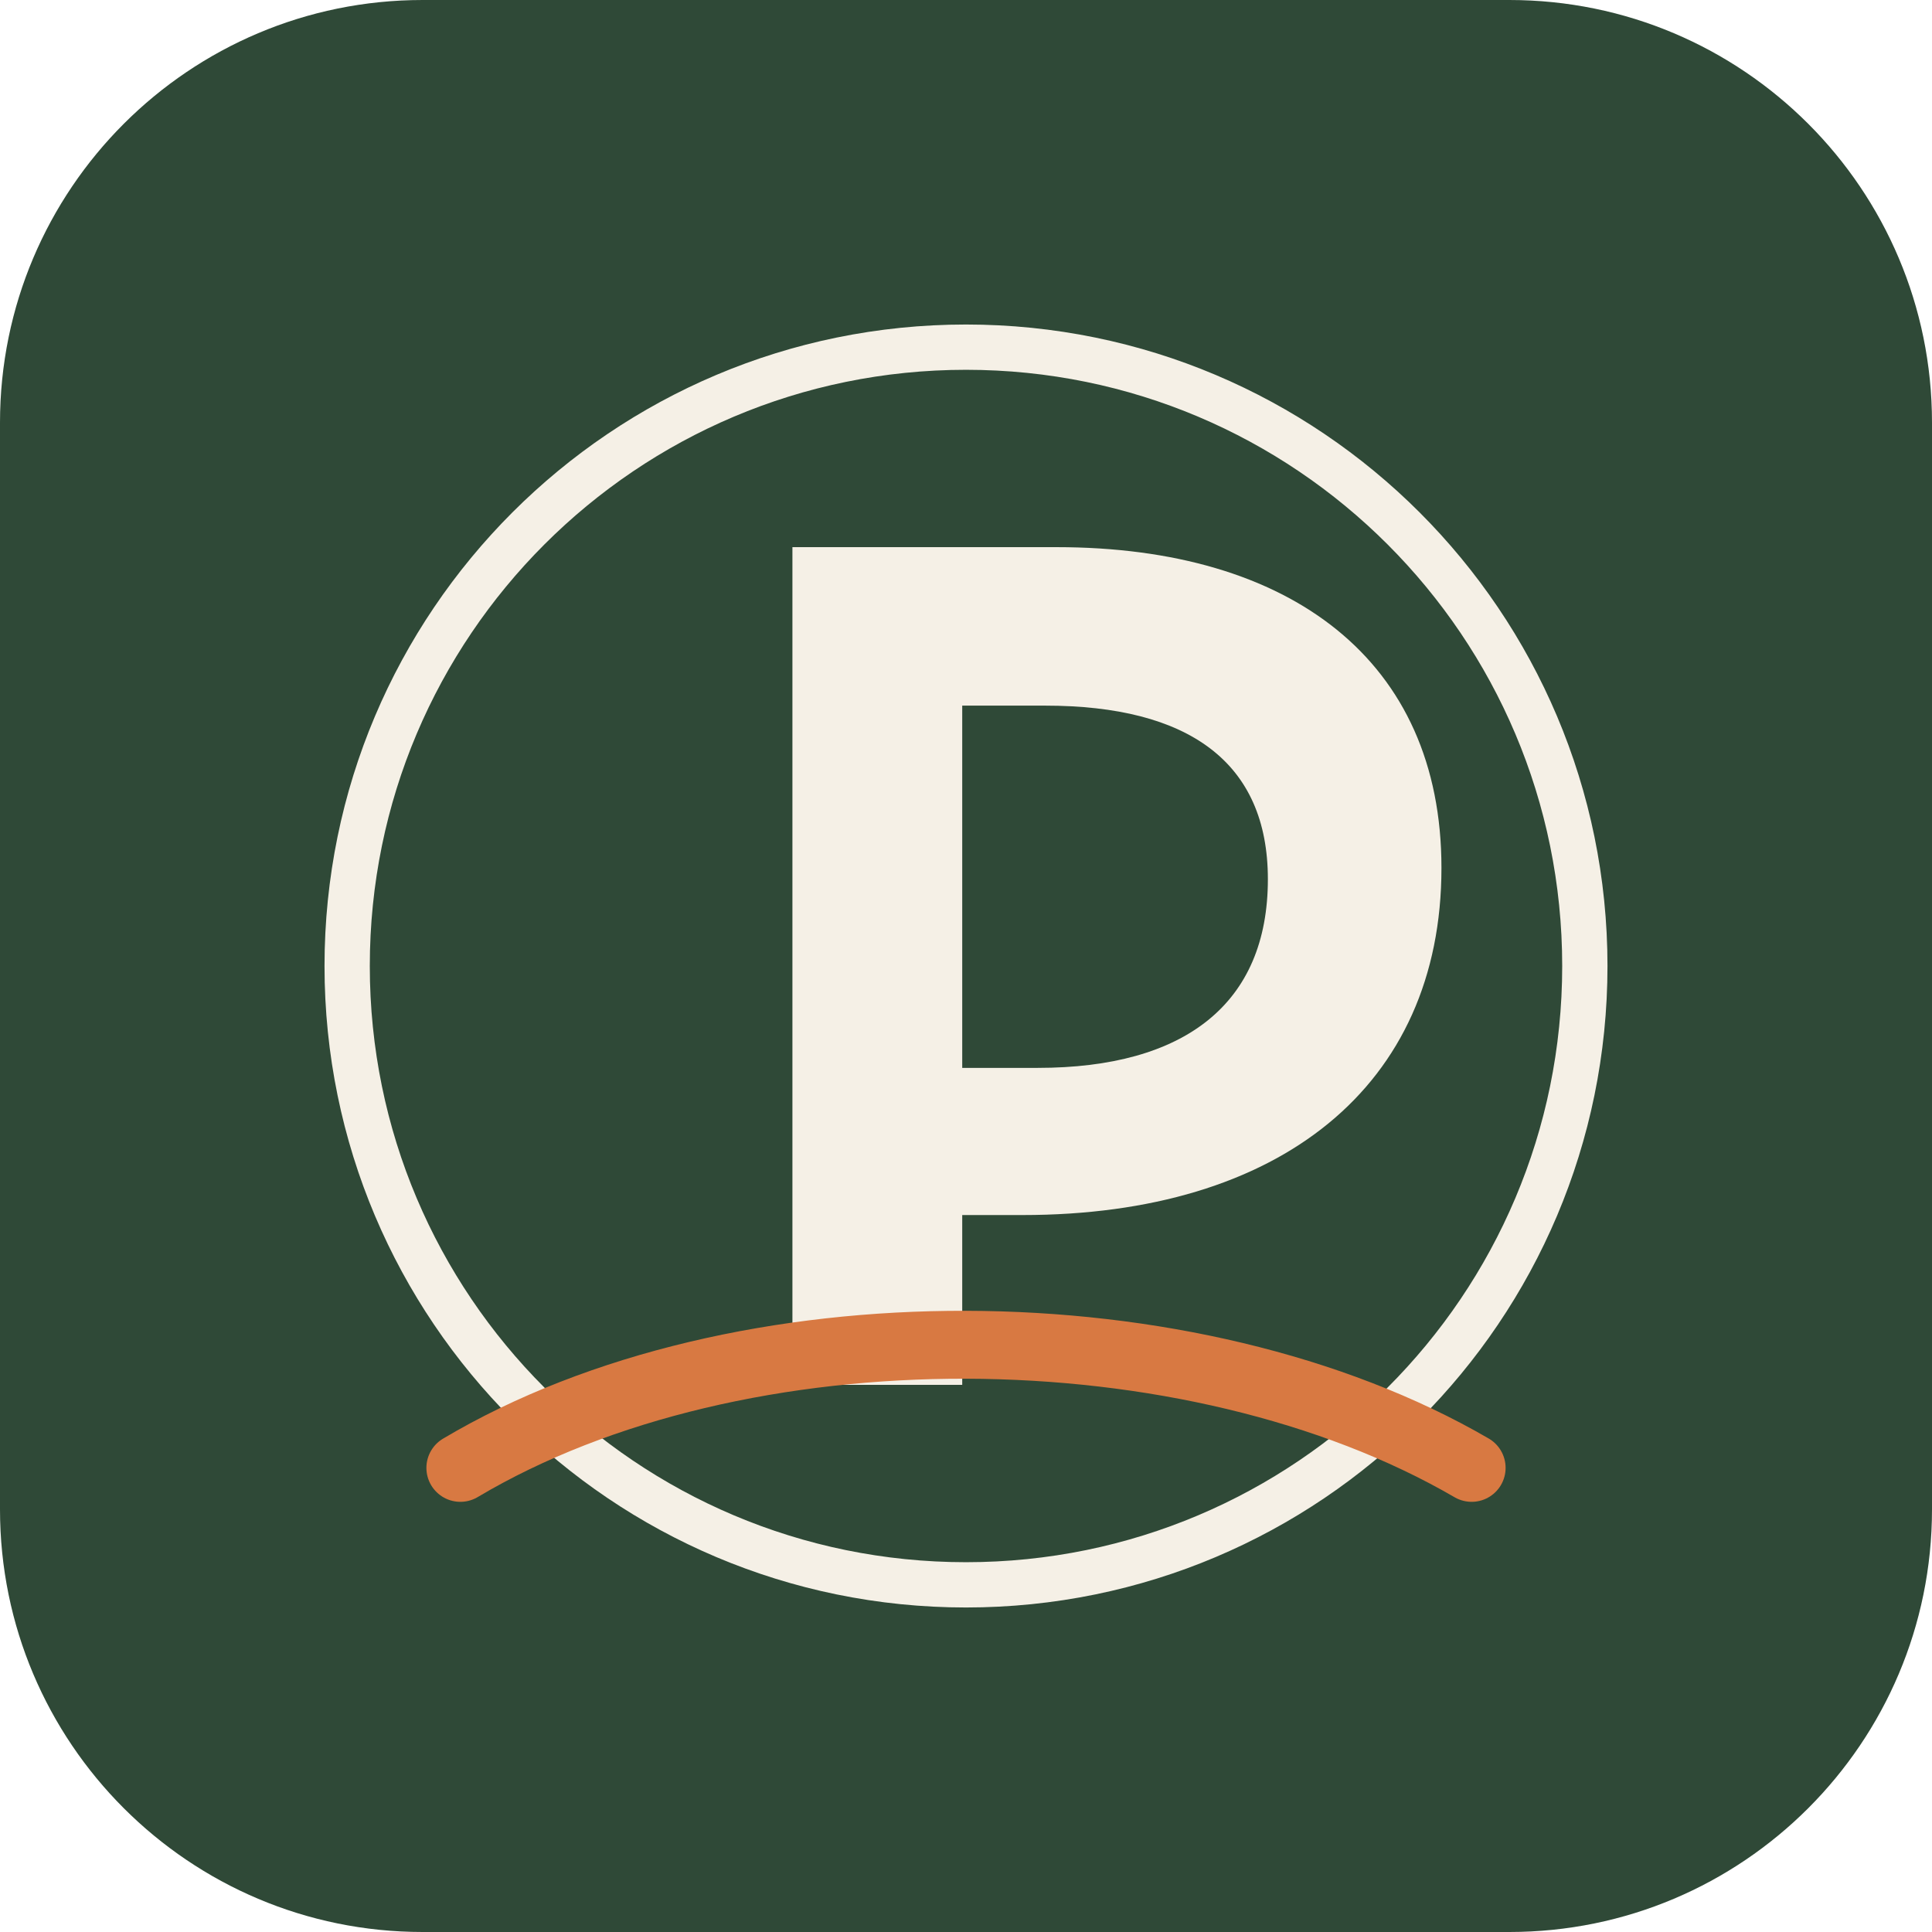
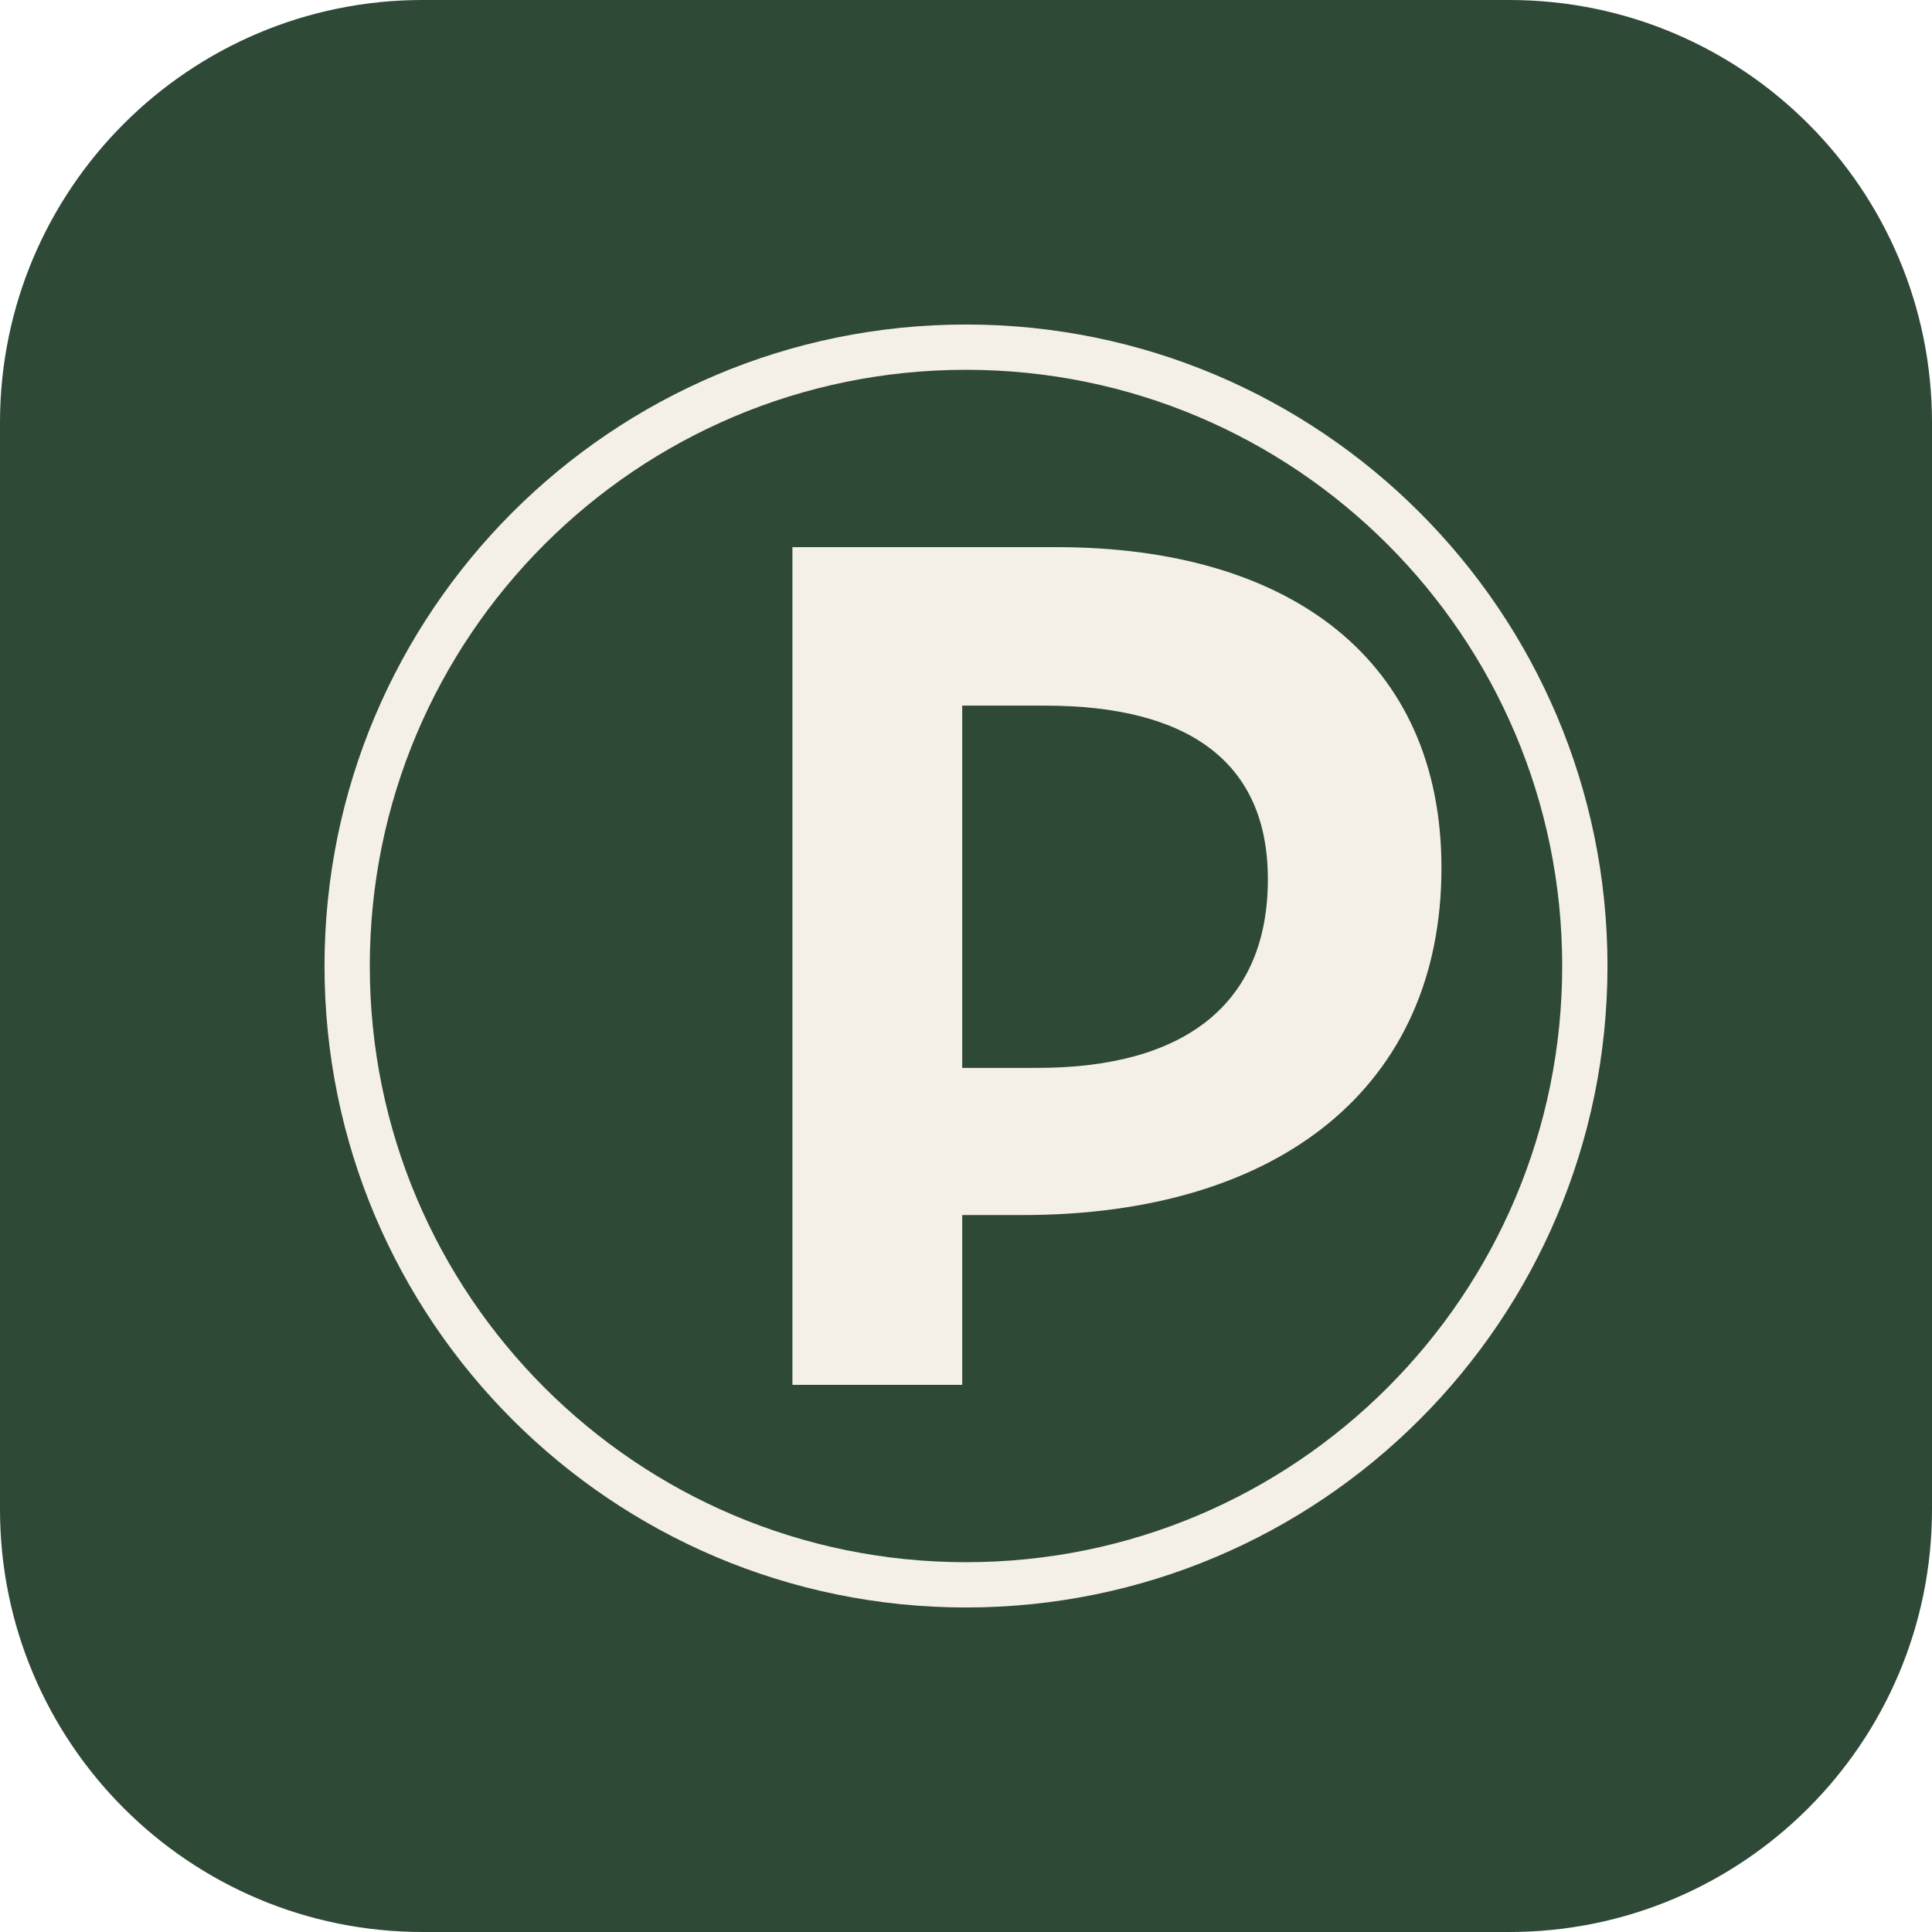
<svg xmlns="http://www.w3.org/2000/svg" viewBox="0 0 512 512">
  <rect width="512" height="512" rx="112" fill="#2f4937" />
  <circle cx="256" cy="256" r="164" fill="none" stroke="#f5f0e6" stroke-width="12" />
  <path d="M210 367V145h70c62 0 102 30 102 85 0 58-43 92-111 92h-16v45h-45zm45-84h20c39 0 61-17 61-50 0-31-21-46-59-46h-22v96z" fill="#f5f0e6" />
-   <path d="M122 389c74-44 194-43 268 0" fill="none" stroke="#d87942" stroke-width="18" stroke-linecap="round" />
</svg>
